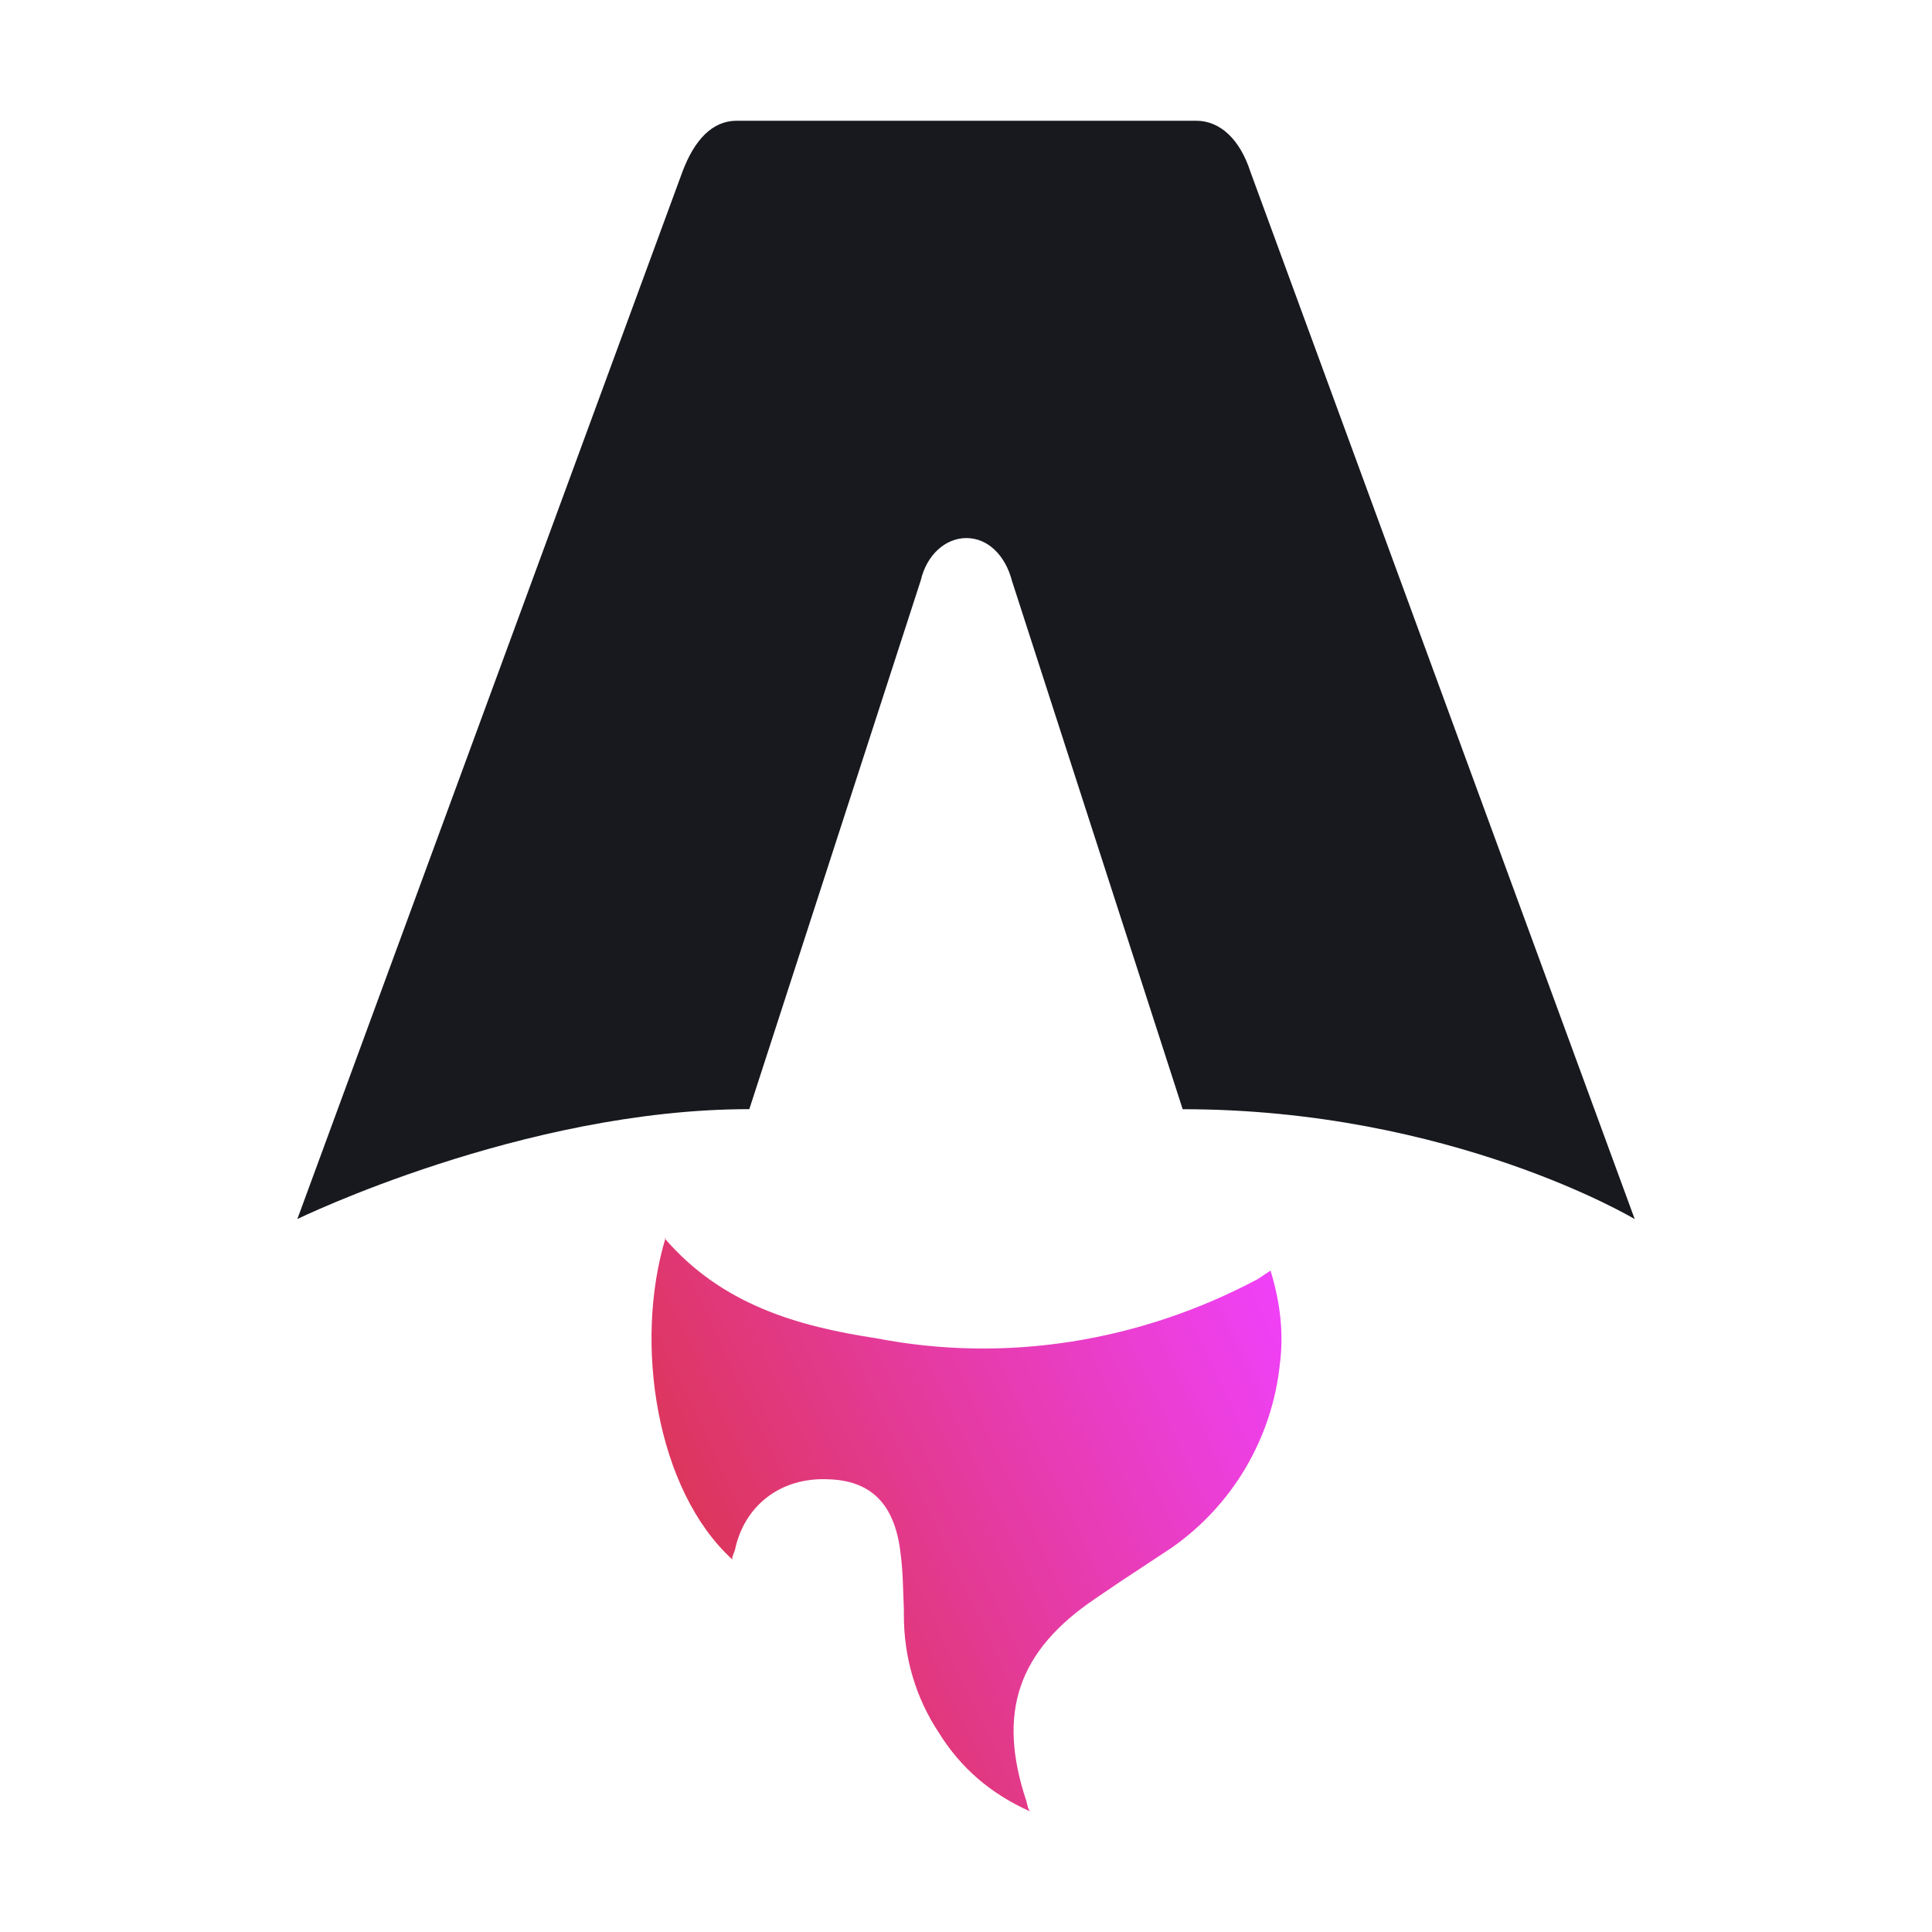
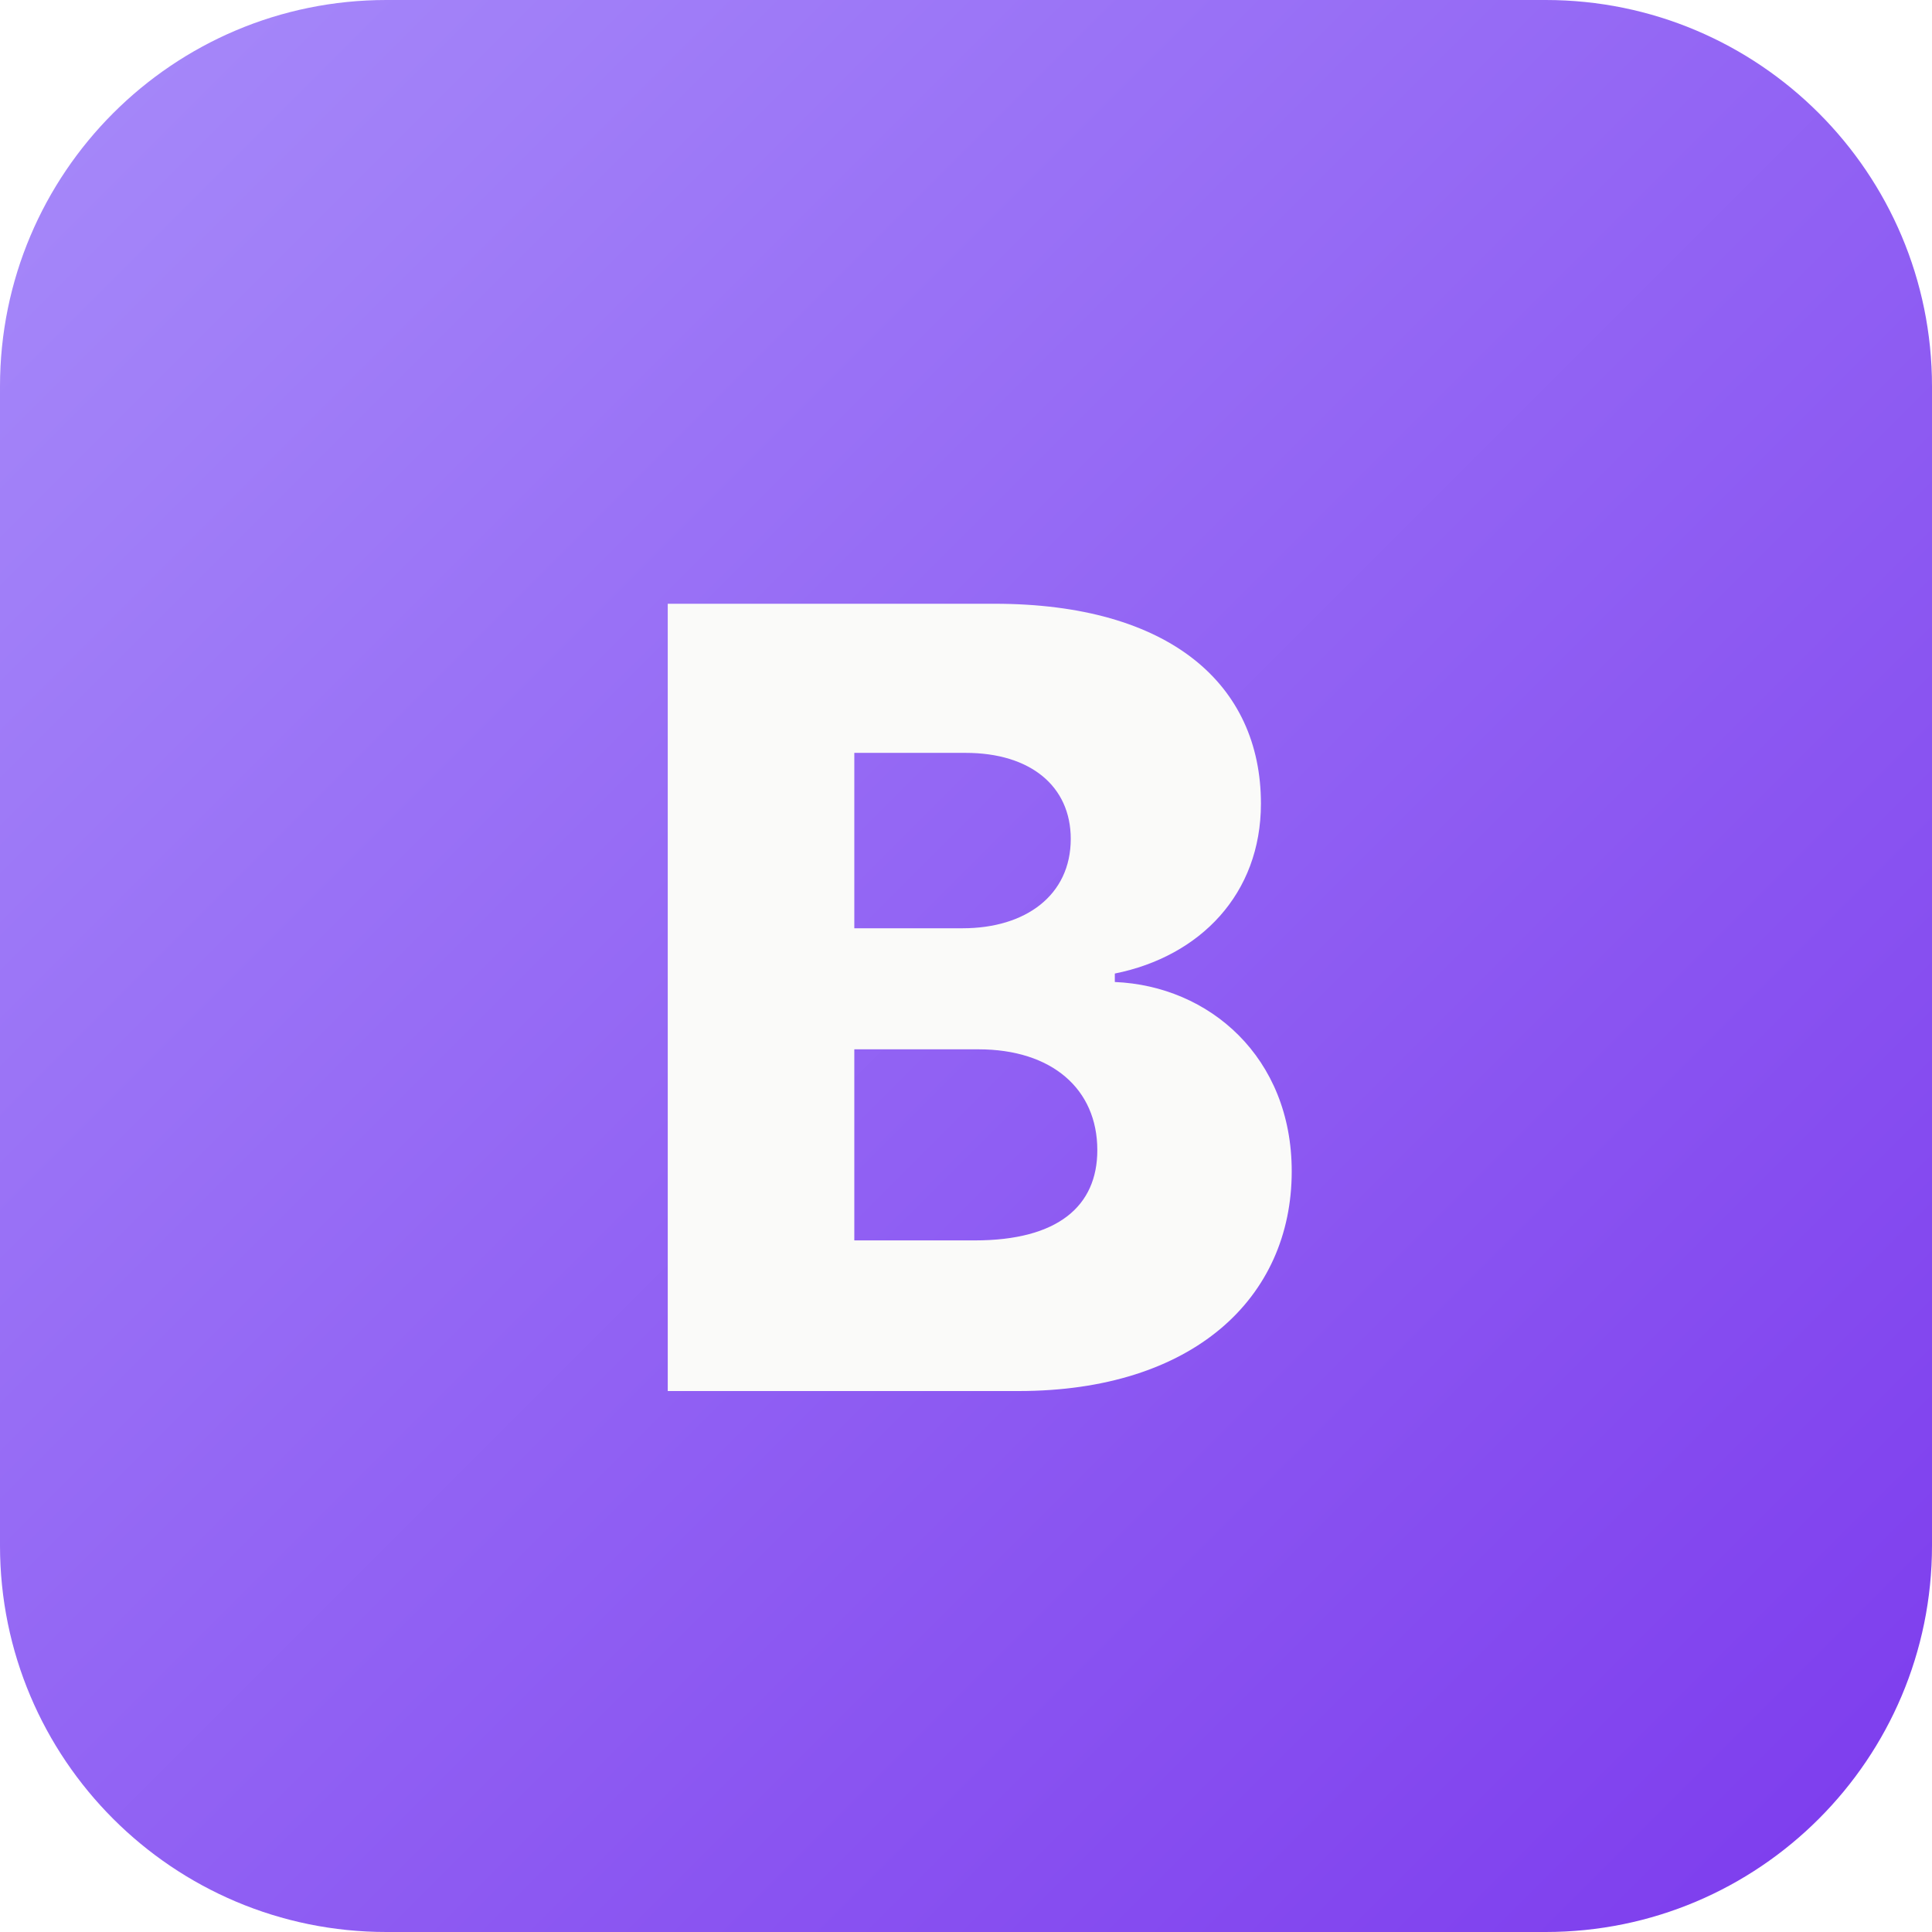
- <svg xmlns="http://www.w3.org/2000/svg" width="512" height="512" viewBox="0 0 32 32">
-   <style>
-     @media (prefers-color-scheme: dark) {
-       .path { fill: #f0f0f0 }
-     }
-   </style>
-   <path fill="url(#vscodeIconsFileTypeLightAstro0)" d="M11.025 20.499c-.532 1.75-.154 4.184 1.105 5.331v-.042l.042-.112c.154-.741.756-1.203 1.526-1.175c.713.014 1.12.392 1.217 1.217c.042.308.042.616.056.938v.098c0 .7.196 1.371.588 1.959c.35.56.84.993 1.497 1.287l-.028-.056l-.028-.112c-.49-1.469-.14-2.49 1.147-3.358l.392-.266l.868-.573a4.25 4.25 0 0 0 1.791-3.037c.07-.532 0-1.05-.154-1.553l-.21.14c-1.945 1.035-4.17 1.4-6.325.98c-1.301-.197-2.56-.56-3.498-1.652z" />
-   <path class="path" fill="#17191e" d="M4.925 20.191s3.736-1.82 7.486-1.82l2.84-8.759c.098-.42.406-.7.756-.7s.644.28.756.714l2.826 8.746c4.45 0 7.487 1.82 7.487 1.82L20.709 2.84c-.168-.518-.49-.84-.896-.84h-7.612c-.406 0-.7.322-.896.84z" />
+ <svg xmlns="http://www.w3.org/2000/svg" viewBox="0 0 100 100">
  <defs>
-     <linearGradient id="vscodeIconsFileTypeLightAstro0" x1="8.19" x2="16.91" y1="23" y2="18.89" gradientTransform="translate(-.673 -2.198)scale(1.3993)" gradientUnits="userSpaceOnUse">
-       <stop offset="0" stop-color="#d83333" />
-       <stop offset="1" stop-color="#f041ff" />
+     <linearGradient id="gradient" x1="0%" y1="0%" x2="100%" y2="100%">
+       <stop offset="0%" style="stop-color:#a78bfa;stop-opacity:1" />
+       <stop offset="100%" style="stop-color:#7c3aed;stop-opacity:1" />
    </linearGradient>
  </defs>
+   <rect width="100" height="100" fill="url(#gradient)" rx="20" />
+   <text x="50" y="72" font-size="56" font-weight="800" text-anchor="middle" fill="#fafaf9" font-family="-apple-system, BlinkMacSystemFont, sans-serif">B</text>
</svg>
